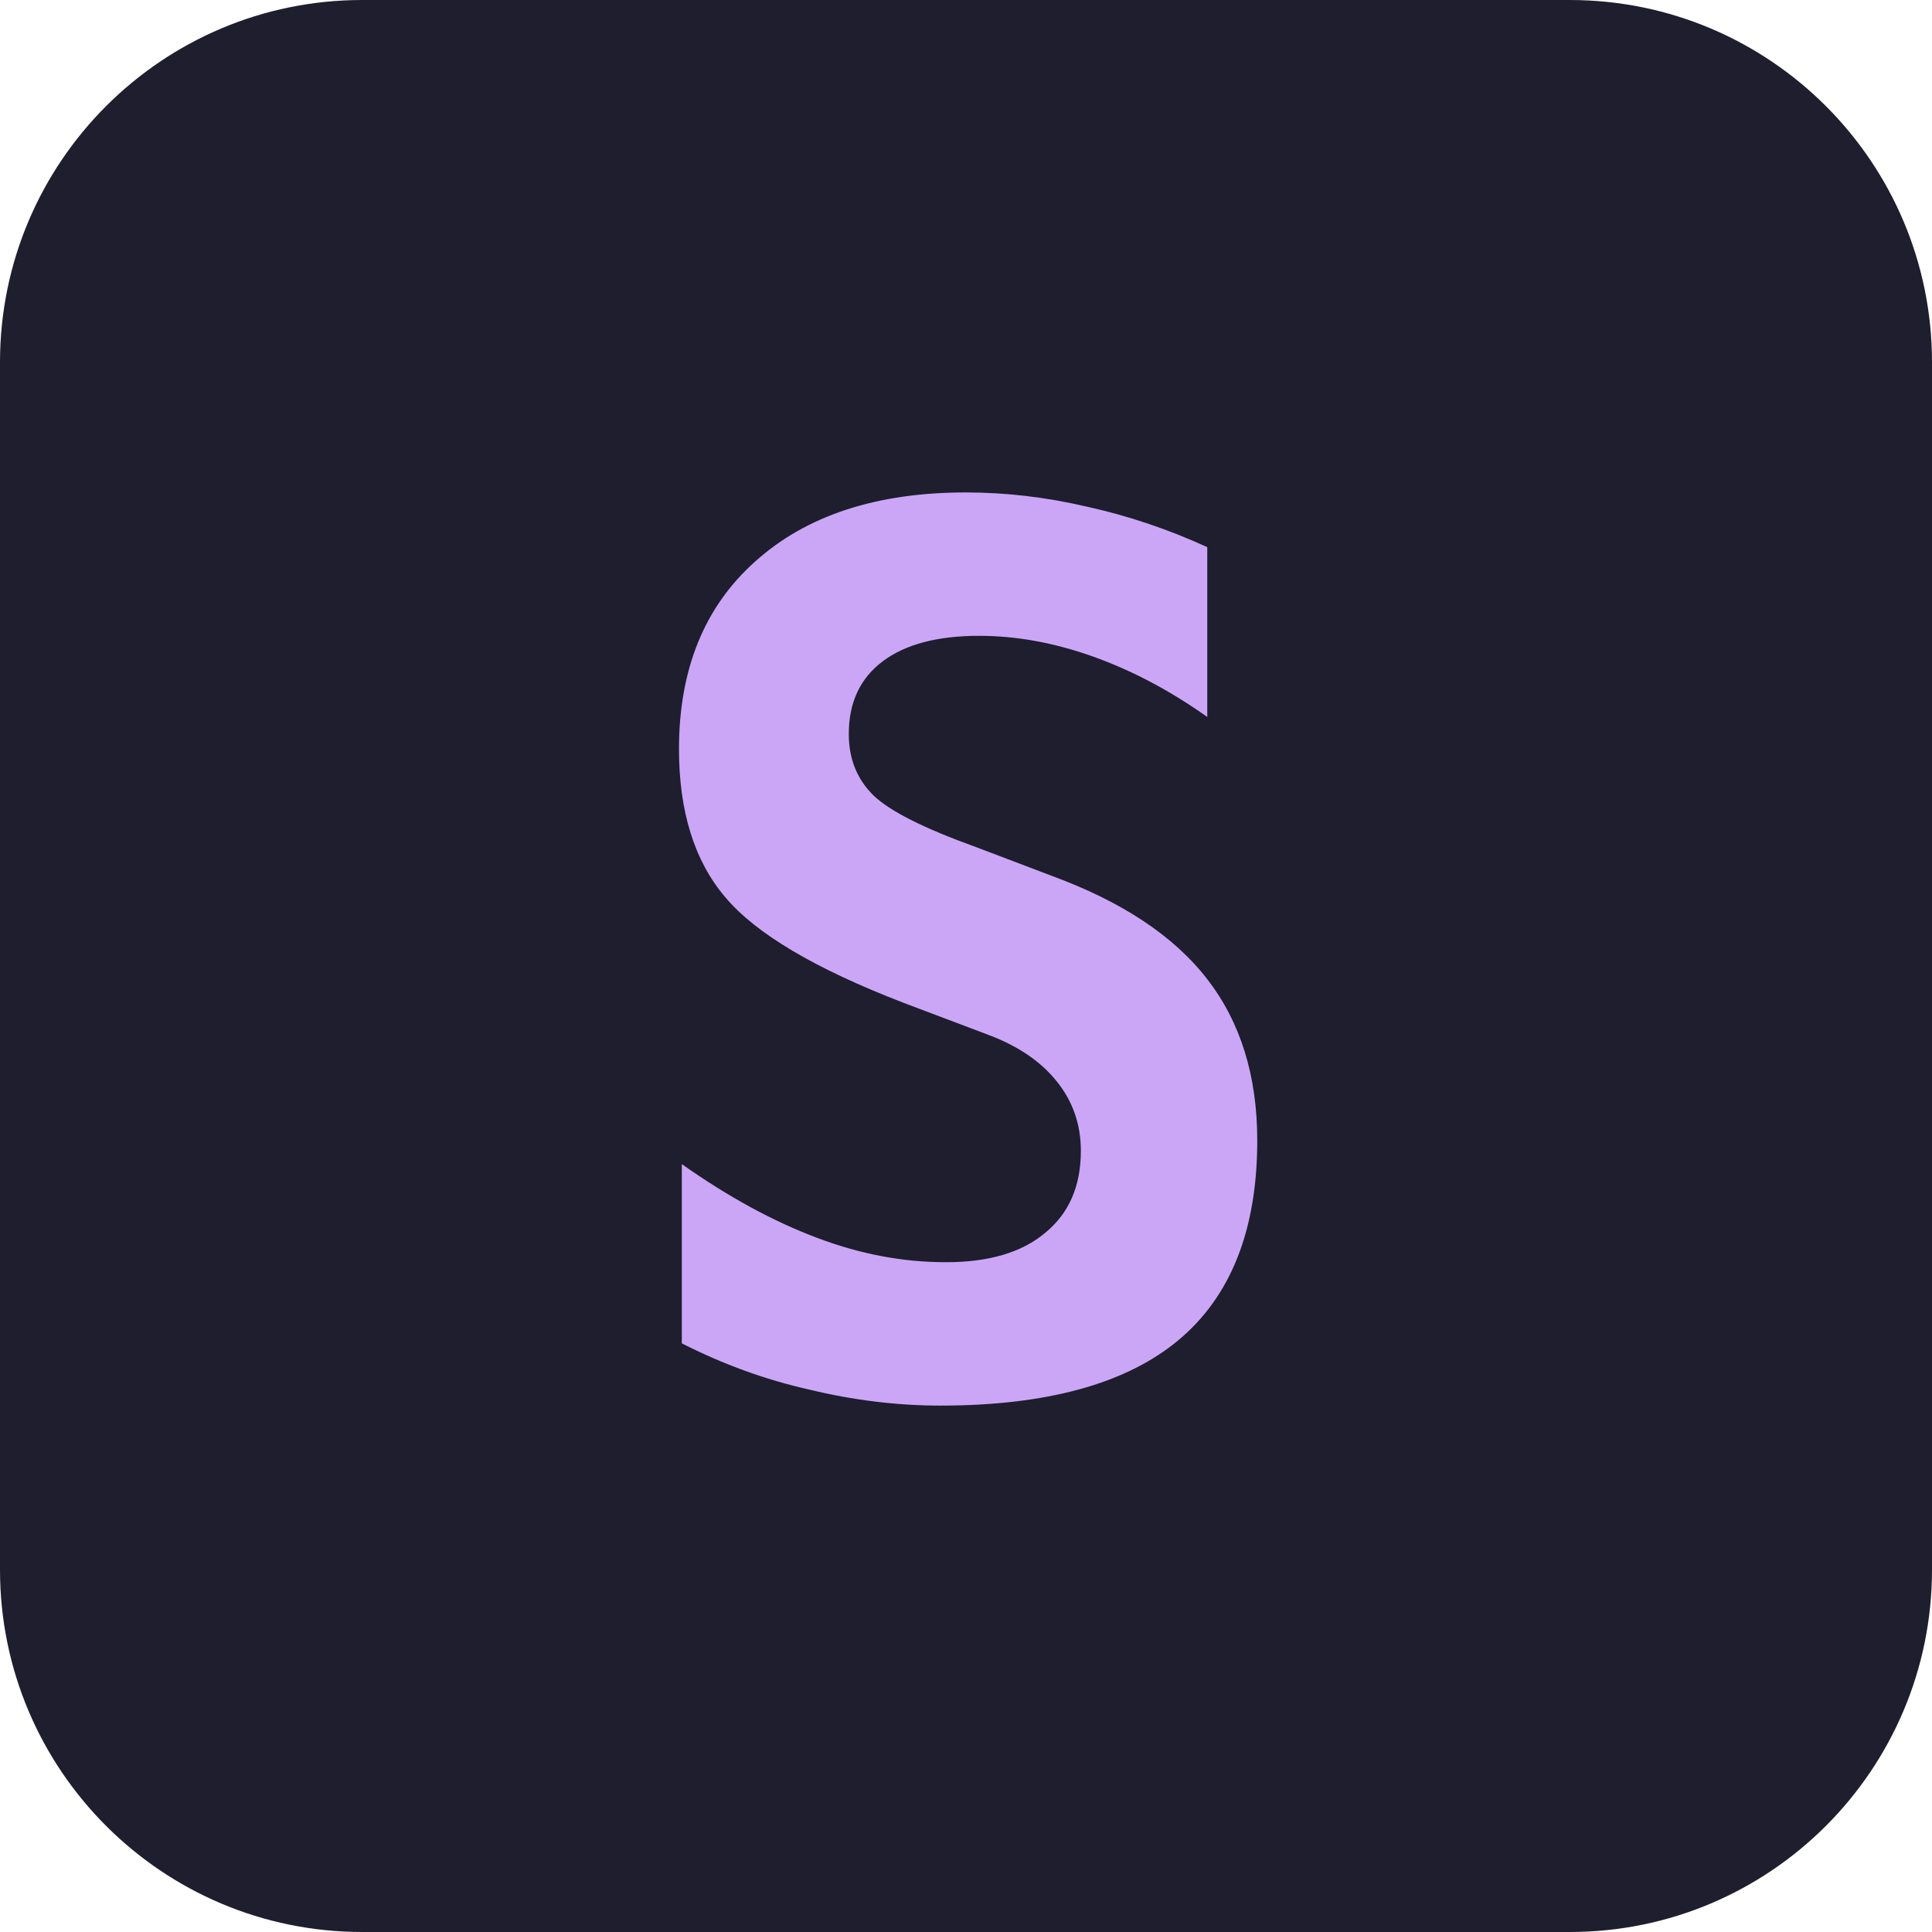
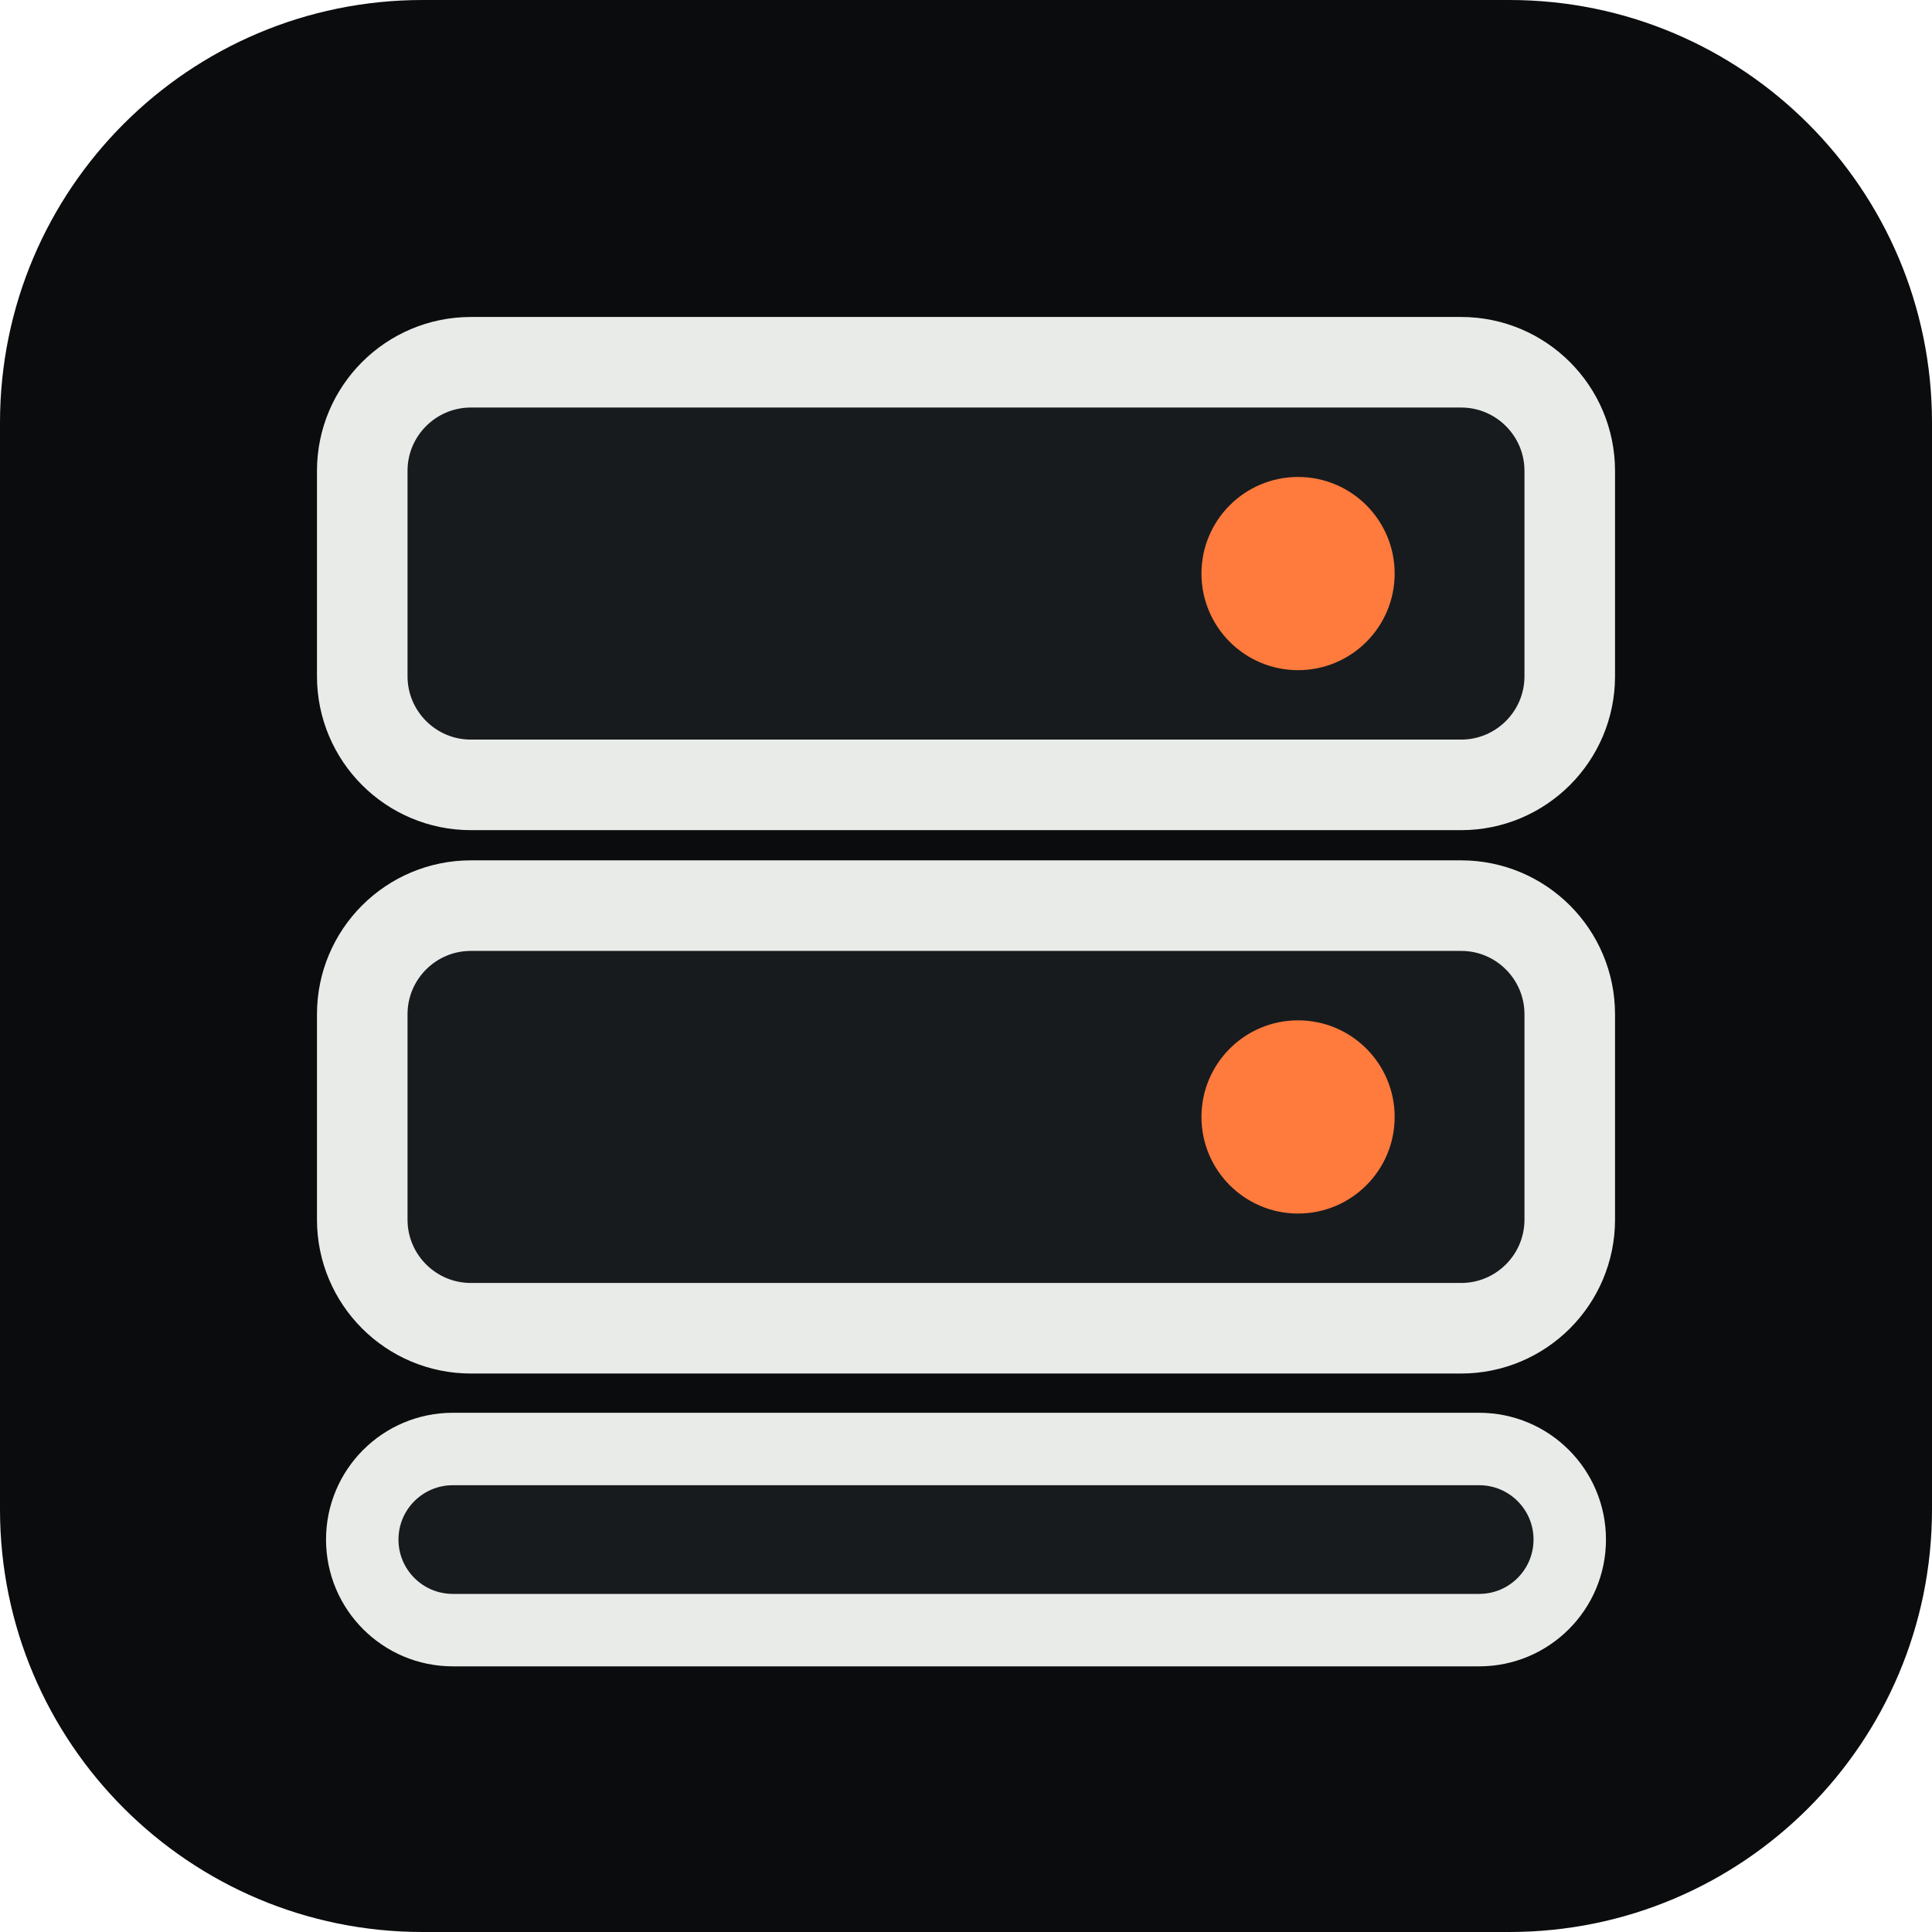
<svg xmlns="http://www.w3.org/2000/svg" viewBox="0 0 32 32">
-   <rect width="32" height="32" rx="6" fill="#1e1e2e" />
-   <text x="16" y="23" font-family="monospace" font-size="20" font-weight="bold" fill="#cba6f7" text-anchor="middle">S</text>
+   <rect width="32" height="32" rx="7" fill="#0a0c0d" />
+   <rect x="6" y="6" width="20" height="7" rx="1.8" fill="#171b1e" stroke="#e8ebe8" stroke-width="1.5" />
+   <rect x="6" y="15" width="20" height="7" rx="1.8" fill="#171b1e" stroke="#e8ebe8" stroke-width="1.5" />
+   <rect x="6" y="24" width="20" height="3" rx="1.5" fill="#171b1e" stroke="#e8ebe8" stroke-width="1.2" />
+   <circle cx="21.5" cy="9.5" r="1.6" fill="#ff7a3d" />
+   <circle cx="21.5" cy="18.5" r="1.6" fill="#ff7a3d" />
</svg>
